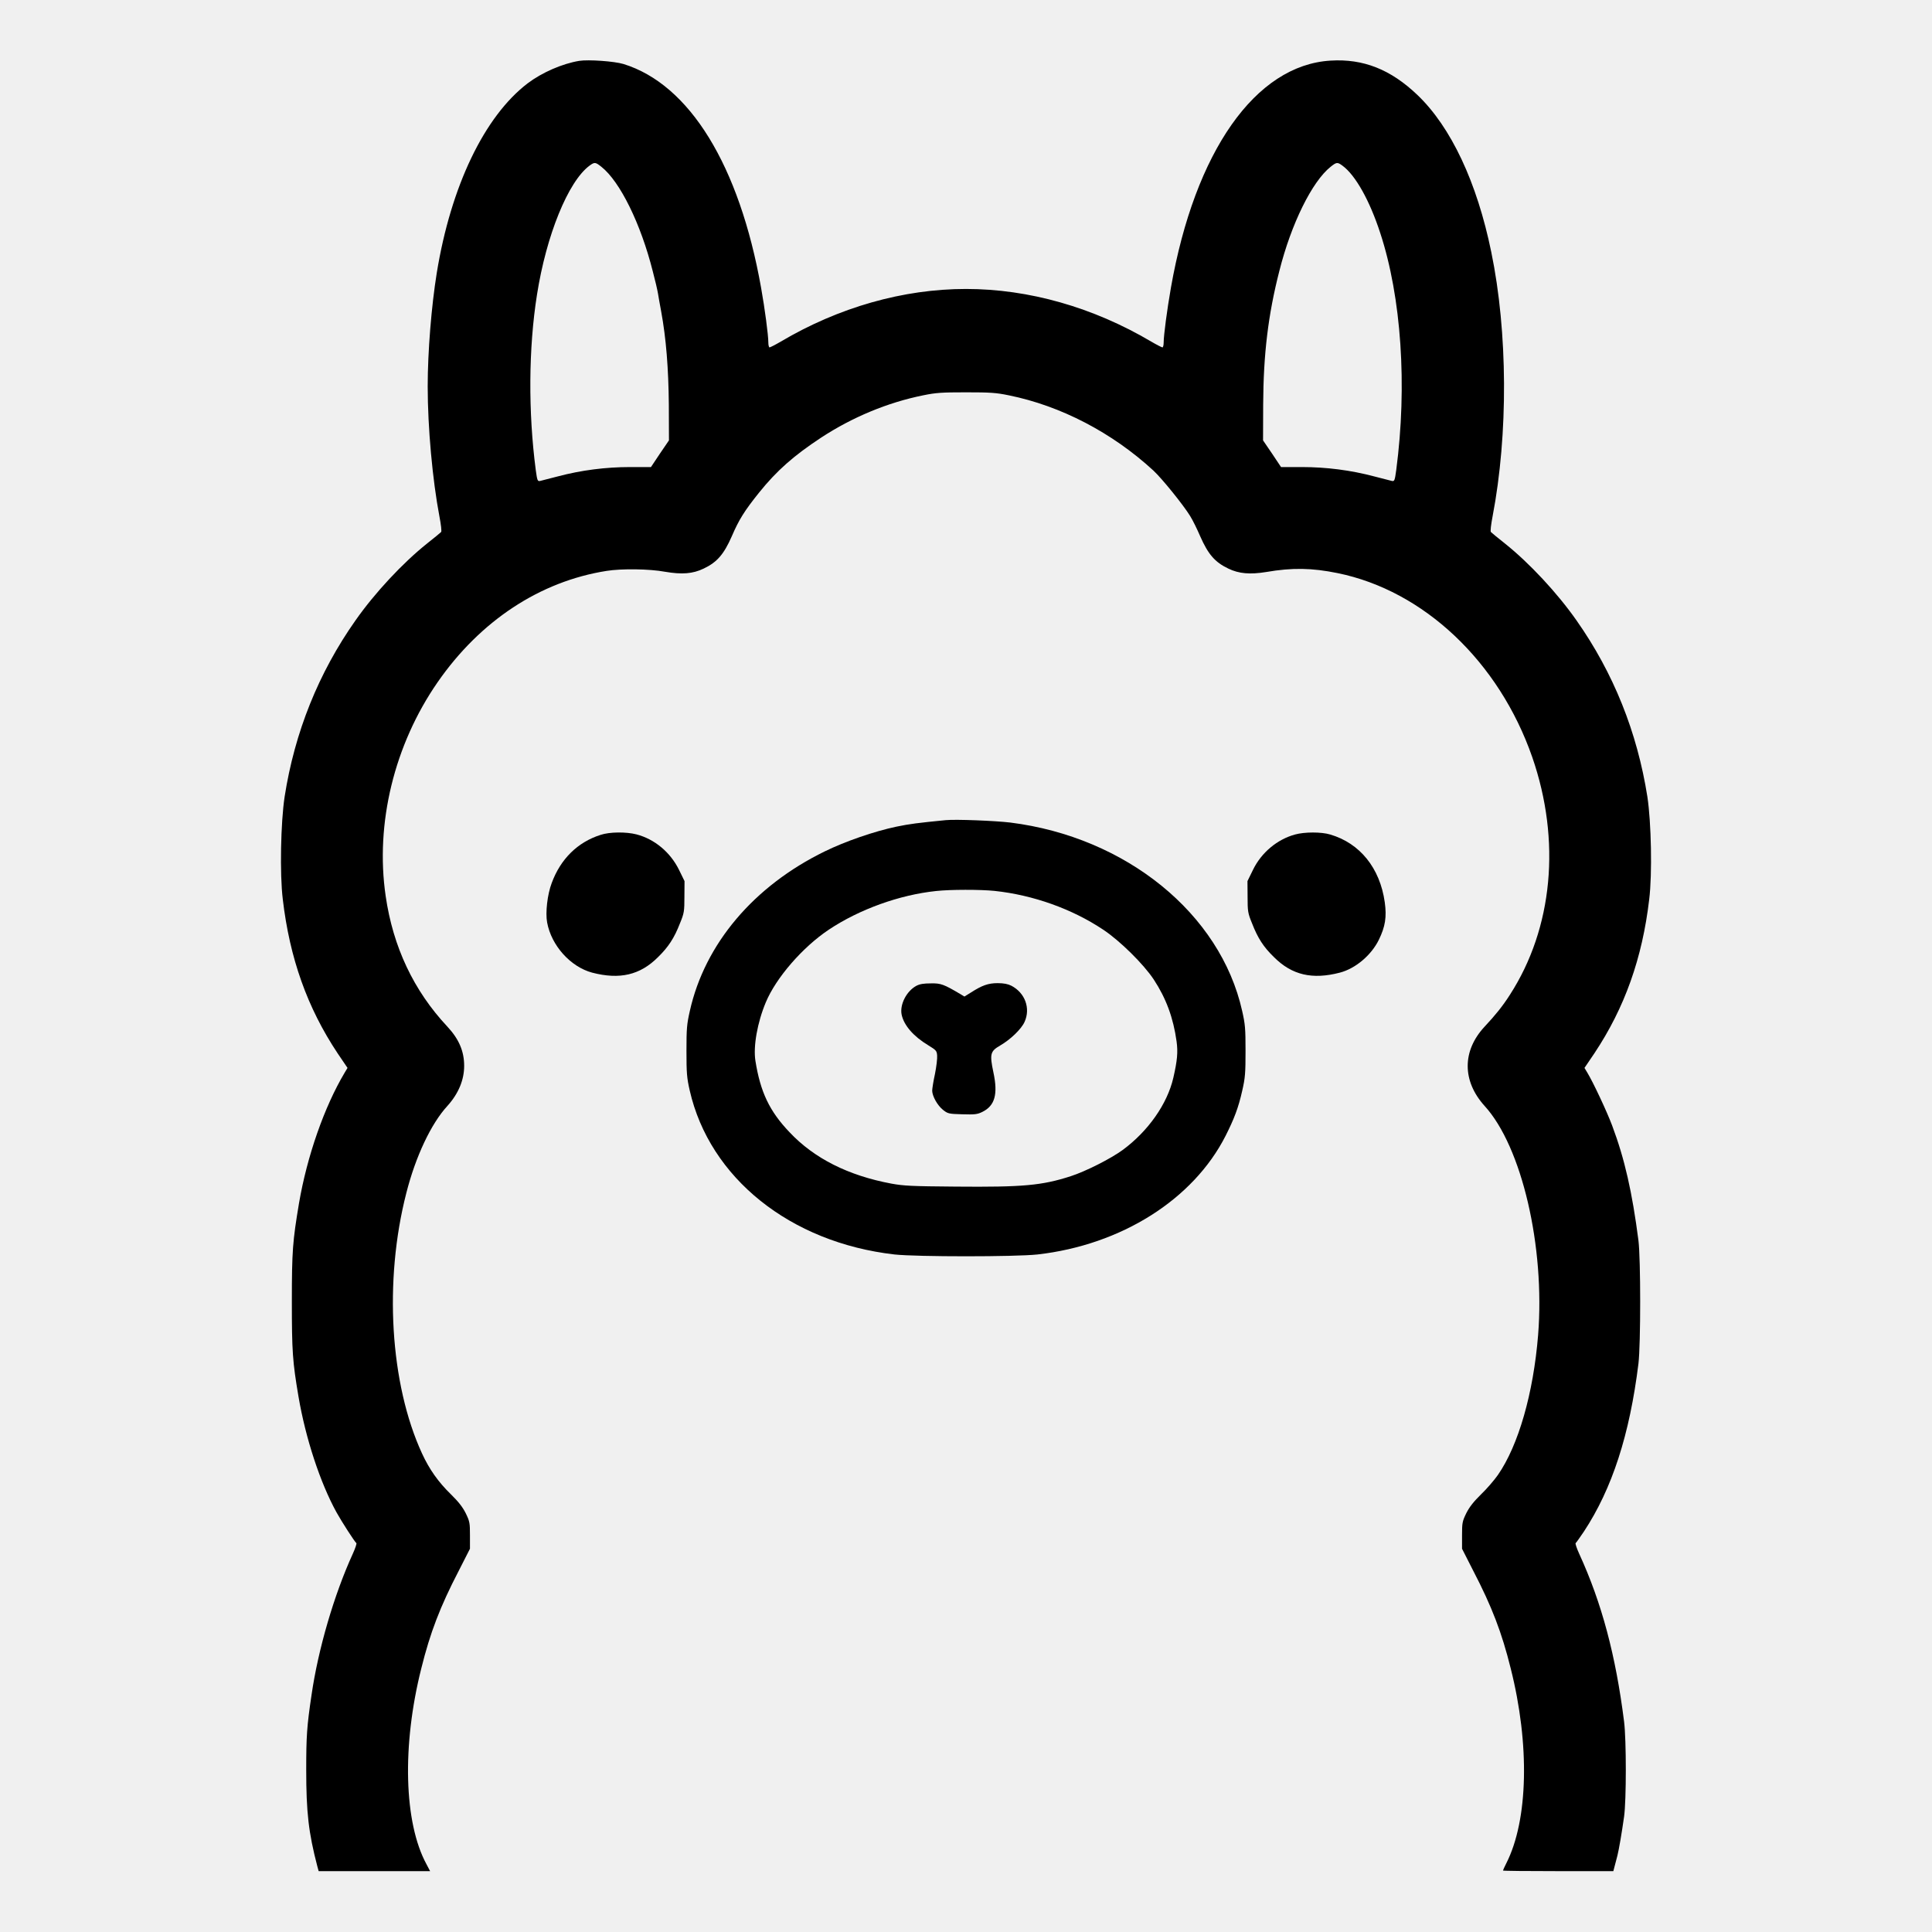
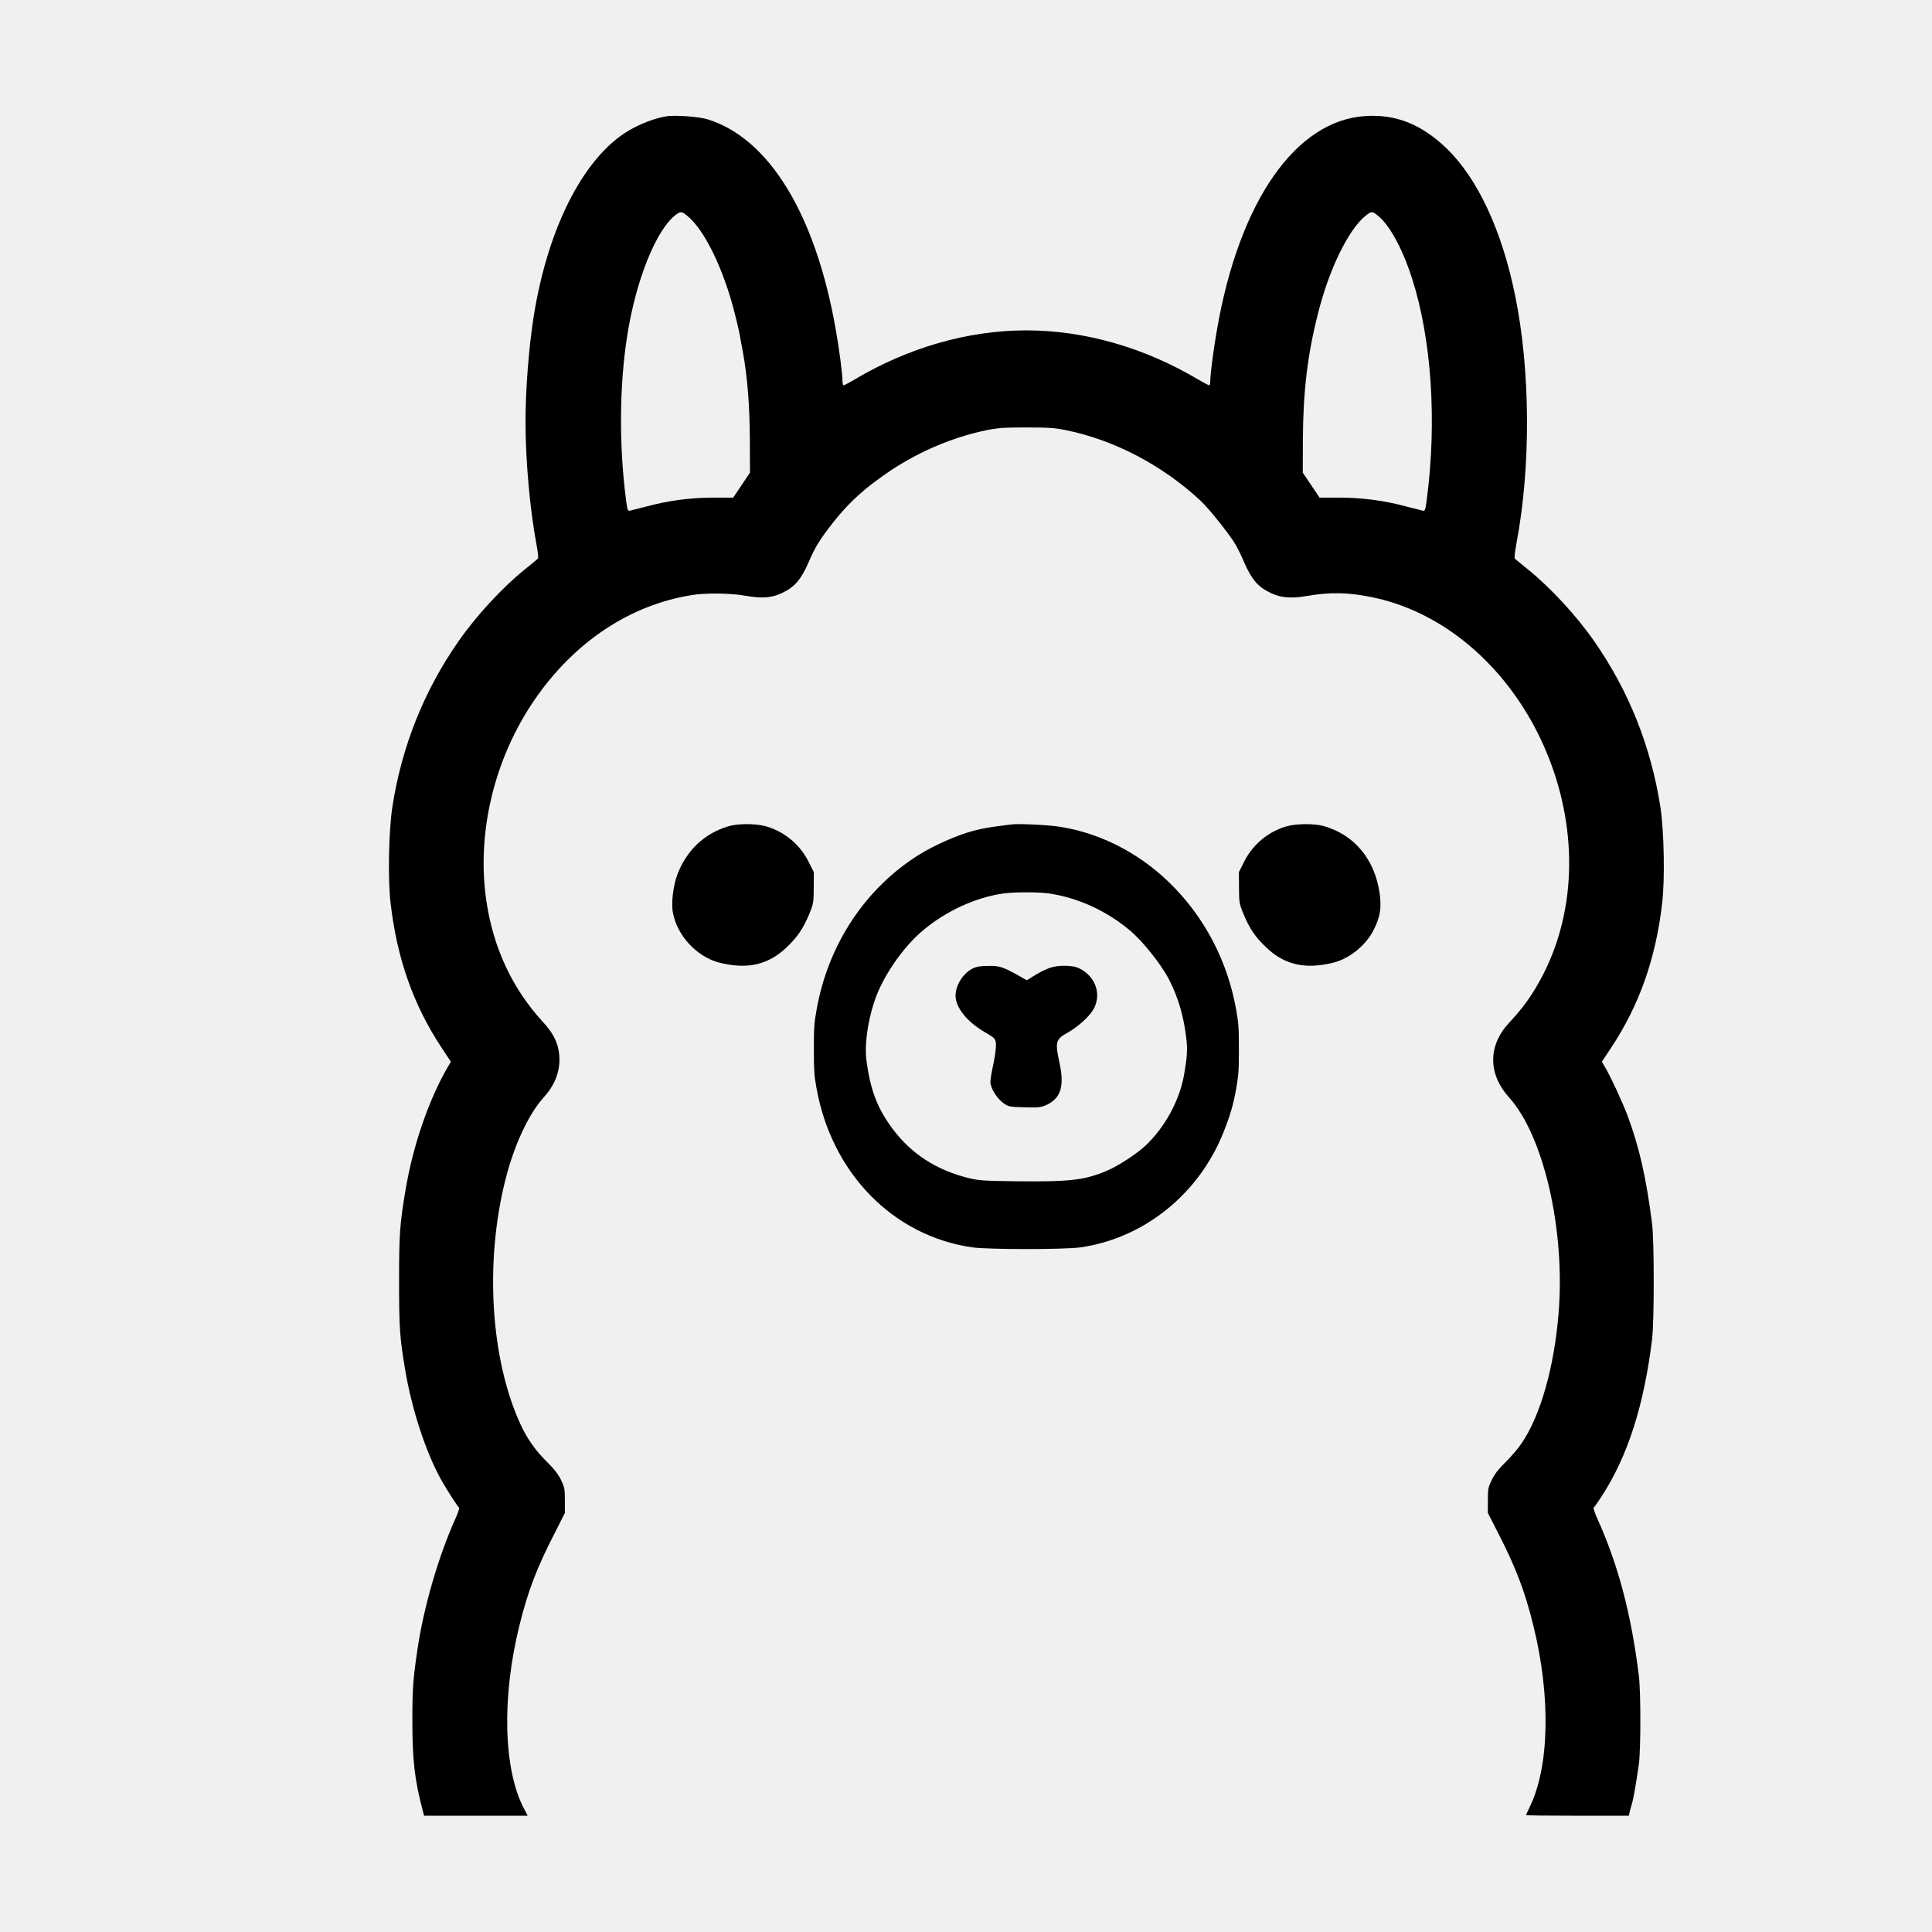
<svg xmlns="http://www.w3.org/2000/svg" width="16" height="16" viewBox="0 0 16 16" fill="none">
-   <g clip-path="url(#clip0_1896_38)">
-     <path d="M4.797 0.504C4.657 0.527 4.489 0.6 4.37 0.69C4.012 0.963 3.734 1.541 3.617 2.261C3.573 2.534 3.542 2.912 3.542 3.2C3.542 3.541 3.582 3.976 3.639 4.276C3.652 4.343 3.659 4.402 3.653 4.406C3.649 4.411 3.596 4.454 3.537 4.501C3.335 4.662 3.103 4.911 2.944 5.138C2.638 5.572 2.44 6.065 2.357 6.599C2.325 6.811 2.316 7.237 2.342 7.448C2.399 7.935 2.545 8.346 2.796 8.723L2.878 8.844L2.854 8.884C2.686 9.166 2.543 9.574 2.476 9.966C2.424 10.277 2.417 10.359 2.417 10.775C2.417 11.194 2.423 11.277 2.472 11.566C2.531 11.913 2.652 12.28 2.787 12.525C2.831 12.604 2.938 12.77 2.951 12.779C2.956 12.781 2.943 12.821 2.922 12.867C2.767 13.206 2.635 13.657 2.58 14.037C2.541 14.298 2.536 14.382 2.536 14.657C2.536 15.007 2.555 15.177 2.628 15.456L2.639 15.496H3.1H3.562L3.532 15.439C3.345 15.095 3.328 14.455 3.489 13.817C3.562 13.522 3.645 13.305 3.8 13.007L3.892 12.826V12.715C3.892 12.612 3.89 12.6 3.857 12.532C3.831 12.48 3.796 12.436 3.735 12.376C3.631 12.275 3.555 12.168 3.495 12.037C3.23 11.462 3.178 10.608 3.365 9.88C3.442 9.577 3.57 9.306 3.705 9.159C3.796 9.058 3.844 8.945 3.844 8.827C3.844 8.706 3.801 8.605 3.704 8.501C3.426 8.204 3.255 7.842 3.194 7.421C3.106 6.821 3.265 6.168 3.624 5.65C3.976 5.142 4.471 4.815 5.023 4.728C5.147 4.708 5.378 4.711 5.507 4.735C5.648 4.759 5.737 4.752 5.827 4.709C5.939 4.656 5.995 4.59 6.061 4.44C6.119 4.305 6.164 4.232 6.286 4.08C6.432 3.898 6.573 3.774 6.799 3.625C7.058 3.455 7.352 3.333 7.645 3.274C7.751 3.252 7.801 3.249 8 3.249C8.199 3.249 8.249 3.252 8.355 3.274C8.785 3.361 9.211 3.583 9.552 3.897C9.625 3.965 9.8 4.182 9.856 4.273C9.878 4.308 9.915 4.384 9.939 4.44C10.005 4.59 10.061 4.656 10.173 4.709C10.26 4.751 10.351 4.759 10.487 4.737C10.701 4.7 10.866 4.703 11.076 4.746C11.791 4.891 12.414 5.48 12.689 6.269C12.929 6.961 12.861 7.686 12.504 8.239C12.444 8.333 12.383 8.408 12.296 8.501C12.108 8.702 12.108 8.952 12.295 9.159C12.603 9.496 12.796 10.325 12.738 11.056C12.699 11.538 12.575 11.97 12.405 12.215C12.375 12.258 12.312 12.331 12.265 12.376C12.204 12.436 12.169 12.48 12.143 12.532C12.11 12.6 12.108 12.612 12.108 12.715V12.826L12.2 13.007C12.355 13.305 12.438 13.522 12.511 13.817C12.67 14.447 12.656 15.073 12.475 15.43C12.46 15.46 12.447 15.488 12.447 15.491C12.447 15.494 12.652 15.496 12.904 15.496H13.361L13.373 15.45C13.379 15.425 13.39 15.388 13.395 15.366C13.407 15.319 13.431 15.179 13.45 15.044C13.469 14.909 13.469 14.409 13.45 14.258C13.381 13.711 13.266 13.277 13.078 12.867C13.057 12.821 13.044 12.781 13.049 12.779C13.054 12.776 13.084 12.732 13.117 12.684C13.351 12.329 13.496 11.882 13.569 11.292C13.588 11.129 13.588 10.431 13.569 10.274C13.517 9.872 13.455 9.598 13.351 9.321C13.308 9.206 13.194 8.963 13.146 8.884L13.122 8.844L13.204 8.723C13.455 8.346 13.601 7.935 13.658 7.448C13.684 7.237 13.675 6.811 13.643 6.599C13.559 6.064 13.362 5.573 13.056 5.138C12.897 4.911 12.665 4.662 12.463 4.501C12.404 4.454 12.351 4.411 12.347 4.406C12.341 4.402 12.348 4.343 12.361 4.276C12.491 3.597 12.487 2.749 12.35 2.087C12.232 1.51 12.016 1.051 11.738 0.786C11.517 0.575 11.29 0.485 11.019 0.502C10.397 0.539 9.895 1.255 9.697 2.383C9.665 2.565 9.637 2.778 9.637 2.836C9.637 2.859 9.632 2.877 9.627 2.877C9.622 2.877 9.58 2.856 9.534 2.829C9.054 2.545 8.52 2.393 8 2.393C7.48 2.393 6.946 2.545 6.466 2.829C6.42 2.856 6.378 2.877 6.373 2.877C6.368 2.877 6.363 2.859 6.363 2.836C6.363 2.776 6.334 2.556 6.303 2.383C6.123 1.37 5.711 0.699 5.163 0.53C5.087 0.507 4.873 0.492 4.797 0.504ZM4.98 1.381C5.135 1.503 5.307 1.854 5.406 2.247C5.425 2.318 5.444 2.4 5.449 2.43C5.454 2.46 5.465 2.525 5.475 2.576C5.517 2.804 5.536 3.051 5.539 3.351L5.54 3.647L5.465 3.757L5.391 3.868H5.218C5.015 3.868 4.814 3.894 4.621 3.945C4.552 3.963 4.486 3.98 4.473 3.983C4.452 3.987 4.449 3.981 4.437 3.893C4.374 3.413 4.377 2.883 4.447 2.441C4.524 1.949 4.705 1.503 4.882 1.372C4.924 1.341 4.931 1.342 4.98 1.381ZM11.119 1.373C11.226 1.452 11.343 1.661 11.43 1.928C11.606 2.462 11.655 3.195 11.563 3.893C11.551 3.981 11.548 3.987 11.527 3.983C11.514 3.98 11.448 3.963 11.379 3.945C11.186 3.894 10.985 3.868 10.782 3.868H10.609L10.535 3.757L10.46 3.647L10.461 3.351C10.463 2.933 10.502 2.607 10.595 2.244C10.693 1.854 10.866 1.503 11.02 1.381C11.069 1.342 11.076 1.341 11.119 1.373Z" fill="black" />
-     <path d="M7.833 6.792C7.599 6.815 7.536 6.823 7.424 6.846C7.242 6.884 6.999 6.968 6.83 7.051C6.242 7.338 5.837 7.817 5.713 8.372C5.688 8.482 5.685 8.518 5.685 8.703C5.685 8.886 5.688 8.926 5.712 9.031C5.877 9.755 6.544 10.29 7.408 10.389C7.595 10.409 8.405 10.409 8.592 10.389C9.286 10.31 9.882 9.934 10.15 9.406C10.221 9.265 10.256 9.174 10.288 9.031C10.312 8.926 10.315 8.886 10.315 8.703C10.315 8.518 10.312 8.482 10.287 8.372C10.107 7.566 9.325 6.932 8.367 6.812C8.242 6.797 7.915 6.784 7.833 6.792ZM8.236 7.378C8.556 7.412 8.878 7.527 9.136 7.699C9.275 7.791 9.471 7.985 9.555 8.112C9.658 8.269 9.717 8.43 9.744 8.625C9.756 8.714 9.75 8.782 9.717 8.926C9.667 9.142 9.51 9.367 9.297 9.524C9.198 9.596 8.993 9.7 8.867 9.741C8.628 9.818 8.472 9.832 7.914 9.827C7.55 9.824 7.485 9.821 7.381 9.802C7.024 9.735 6.742 9.593 6.538 9.376C6.372 9.202 6.297 9.043 6.256 8.785C6.237 8.666 6.272 8.468 6.342 8.301C6.427 8.097 6.647 7.844 6.864 7.699C7.116 7.531 7.448 7.411 7.752 7.379C7.87 7.366 8.118 7.366 8.236 7.378Z" fill="black" />
-     <path d="M7.589 8.164C7.507 8.208 7.45 8.32 7.467 8.403C7.486 8.492 7.565 8.583 7.688 8.657C7.753 8.697 7.758 8.702 7.761 8.742C7.763 8.766 7.755 8.834 7.743 8.894C7.73 8.953 7.72 9.016 7.72 9.033C7.721 9.079 7.764 9.155 7.809 9.191C7.849 9.223 7.857 9.225 7.969 9.228C8.071 9.231 8.093 9.229 8.134 9.209C8.239 9.158 8.266 9.063 8.227 8.881C8.195 8.729 8.201 8.706 8.282 8.659C8.367 8.61 8.458 8.523 8.485 8.463C8.536 8.35 8.489 8.222 8.375 8.163C8.347 8.149 8.312 8.142 8.262 8.142C8.183 8.142 8.132 8.161 8.04 8.22L7.987 8.253L7.954 8.233C7.817 8.152 7.792 8.142 7.709 8.144C7.65 8.144 7.618 8.149 7.589 8.164Z" fill="black" />
-     <path d="M4.974 6.914C4.784 6.974 4.642 7.114 4.569 7.313C4.533 7.408 4.516 7.558 4.531 7.639C4.566 7.831 4.725 8.007 4.904 8.055C5.131 8.114 5.3 8.076 5.449 7.927C5.536 7.842 5.584 7.768 5.631 7.647C5.666 7.562 5.668 7.547 5.668 7.426L5.669 7.297L5.624 7.205C5.552 7.058 5.421 6.949 5.271 6.91C5.185 6.888 5.049 6.889 4.974 6.914Z" fill="black" />
-     <path d="M10.725 6.911C10.578 6.951 10.446 7.06 10.376 7.205L10.331 7.297L10.332 7.426C10.332 7.547 10.334 7.562 10.369 7.647C10.416 7.768 10.463 7.842 10.551 7.927C10.7 8.076 10.869 8.114 11.096 8.055C11.226 8.021 11.356 7.911 11.419 7.783C11.472 7.674 11.485 7.595 11.468 7.472C11.428 7.188 11.262 6.983 11.016 6.911C10.944 6.889 10.804 6.889 10.725 6.911Z" fill="black" />
-   </g>
-   <defs>
-     <clipPath id="clip0_1896_38">
-       <rect width="11.347" height="15" fill="white" transform="translate(2.3267 0.5)" />
-     </clipPath>
-   </defs>
+   <path d="M5.519 0.963C5.389 0.985 5.233 1.053 5.123 1.138C4.789 1.394 4.53 1.937 4.421 2.613C4.38 2.869 4.352 3.223 4.352 3.494C4.352 3.814 4.389 4.222 4.442 4.504C4.454 4.567 4.46 4.622 4.455 4.626C4.451 4.63 4.402 4.671 4.347 4.715C4.159 4.867 3.943 5.1 3.795 5.314C3.511 5.721 3.326 6.184 3.249 6.685C3.219 6.883 3.211 7.284 3.235 7.482C3.288 7.939 3.424 8.325 3.658 8.678L3.734 8.793L3.712 8.83C3.556 9.095 3.422 9.478 3.36 9.846C3.311 10.137 3.305 10.215 3.305 10.605C3.305 10.998 3.31 11.076 3.356 11.348C3.411 11.673 3.524 12.018 3.649 12.247C3.69 12.322 3.79 12.478 3.802 12.486C3.806 12.488 3.794 12.525 3.775 12.569C3.631 12.887 3.508 13.311 3.456 13.668C3.42 13.912 3.415 13.991 3.415 14.249C3.415 14.577 3.433 14.737 3.502 14.999L3.512 15.037H3.94H4.37L4.342 14.983C4.169 14.66 4.153 14.06 4.302 13.46C4.37 13.183 4.447 12.98 4.592 12.7L4.678 12.53V12.426C4.678 12.329 4.676 12.318 4.645 12.254C4.621 12.206 4.589 12.165 4.531 12.108C4.434 12.013 4.364 11.913 4.308 11.79C4.062 11.25 4.013 10.448 4.187 9.765C4.259 9.48 4.378 9.226 4.503 9.088C4.589 8.993 4.633 8.887 4.633 8.776C4.633 8.662 4.593 8.568 4.502 8.47C4.244 8.191 4.085 7.852 4.027 7.456C3.946 6.893 4.094 6.28 4.428 5.794C4.756 5.317 5.216 5.01 5.73 4.928C5.845 4.909 6.06 4.912 6.181 4.935C6.312 4.958 6.394 4.951 6.478 4.91C6.582 4.861 6.634 4.799 6.696 4.658C6.75 4.531 6.792 4.463 6.905 4.32C7.041 4.149 7.172 4.033 7.383 3.892C7.623 3.734 7.897 3.619 8.169 3.563C8.269 3.543 8.315 3.54 8.5 3.54C8.685 3.54 8.731 3.543 8.831 3.563C9.23 3.645 9.627 3.853 9.944 4.148C10.012 4.212 10.175 4.416 10.227 4.501C10.247 4.534 10.282 4.605 10.304 4.658C10.366 4.799 10.418 4.861 10.522 4.91C10.603 4.95 10.688 4.958 10.814 4.937C11.014 4.902 11.167 4.905 11.363 4.946C12.028 5.081 12.607 5.634 12.863 6.375C13.087 7.025 13.024 7.705 12.691 8.225C12.635 8.313 12.579 8.383 12.498 8.47C12.322 8.659 12.322 8.894 12.497 9.088C12.783 9.404 12.963 10.182 12.908 10.869C12.872 11.322 12.757 11.727 12.599 11.956C12.571 11.997 12.513 12.066 12.469 12.108C12.411 12.165 12.379 12.206 12.355 12.254C12.324 12.318 12.322 12.329 12.322 12.426V12.53L12.409 12.7C12.553 12.98 12.63 13.183 12.698 13.46C12.845 14.052 12.832 14.64 12.664 14.974C12.65 15.003 12.638 15.029 12.638 15.032C12.638 15.035 12.829 15.037 13.064 15.037H13.489L13.499 14.994C13.506 14.97 13.515 14.935 13.521 14.915C13.532 14.87 13.554 14.739 13.572 14.613C13.589 14.485 13.589 14.016 13.572 13.875C13.508 13.361 13.4 12.954 13.225 12.569C13.206 12.525 13.194 12.488 13.198 12.486C13.203 12.483 13.231 12.443 13.261 12.397C13.479 12.063 13.614 11.644 13.682 11.09C13.7 10.937 13.7 10.281 13.682 10.135C13.634 9.757 13.576 9.5 13.479 9.24C13.439 9.132 13.333 8.904 13.288 8.83L13.266 8.793L13.342 8.678C13.576 8.325 13.712 7.939 13.765 7.482C13.789 7.284 13.781 6.883 13.751 6.685C13.673 6.183 13.489 5.722 13.205 5.314C13.057 5.1 12.841 4.867 12.653 4.715C12.598 4.671 12.549 4.63 12.545 4.626C12.54 4.622 12.546 4.567 12.558 4.504C12.679 3.866 12.675 3.071 12.548 2.449C12.438 1.907 12.237 1.477 11.979 1.228C11.772 1.03 11.562 0.945 11.309 0.961C10.73 0.996 10.263 1.668 10.079 2.727C10.049 2.898 10.023 3.098 10.023 3.153C10.023 3.174 10.019 3.191 10.014 3.191C10.009 3.191 9.97 3.171 9.928 3.146C9.481 2.879 8.984 2.736 8.5 2.736C8.016 2.736 7.519 2.879 7.072 3.146C7.03 3.171 6.991 3.191 6.986 3.191C6.981 3.191 6.977 3.174 6.977 3.153C6.977 3.096 6.95 2.89 6.921 2.727C6.754 1.776 6.37 1.146 5.86 0.988C5.79 0.966 5.59 0.952 5.519 0.963ZM5.69 1.786C5.834 1.901 5.994 2.231 6.086 2.6C6.103 2.666 6.121 2.743 6.126 2.772C6.13 2.799 6.142 2.861 6.151 2.908C6.19 3.122 6.208 3.354 6.21 3.636L6.211 3.914L6.142 4.017L6.072 4.121H5.911C5.723 4.121 5.535 4.145 5.356 4.194C5.292 4.21 5.23 4.226 5.218 4.229C5.199 4.233 5.196 4.227 5.185 4.144C5.126 3.694 5.129 3.196 5.194 2.782C5.266 2.32 5.434 1.901 5.598 1.778C5.638 1.749 5.645 1.75 5.69 1.786ZM11.402 1.779C11.502 1.853 11.611 2.049 11.692 2.3C11.855 2.801 11.902 3.489 11.815 4.144C11.804 4.227 11.801 4.233 11.782 4.229C11.77 4.226 11.708 4.21 11.644 4.194C11.465 4.145 11.277 4.121 11.089 4.121H10.928L10.858 4.017L10.789 3.914L10.79 3.636C10.792 3.244 10.828 2.937 10.915 2.597C11.006 2.231 11.167 1.901 11.31 1.786C11.355 1.75 11.363 1.749 11.402 1.779Z" fill="black" />
+   <path d="M8.373 6.828C8.196 6.85 8.147 6.858 8.062 6.88C7.924 6.917 7.739 6.999 7.61 7.079C7.163 7.359 6.856 7.826 6.762 8.366C6.743 8.473 6.74 8.508 6.74 8.689C6.74 8.867 6.743 8.906 6.761 9.007C6.886 9.713 7.393 10.234 8.05 10.33C8.192 10.349 8.808 10.349 8.95 10.33C9.477 10.253 9.931 9.887 10.134 9.373C10.188 9.236 10.215 9.147 10.239 9.007C10.257 8.906 10.26 8.867 10.26 8.689C10.26 8.508 10.257 8.473 10.238 8.366C10.102 7.582 9.508 6.964 8.779 6.847C8.684 6.832 8.435 6.819 8.373 6.828ZM8.679 7.398C8.922 7.432 9.167 7.543 9.364 7.711C9.469 7.801 9.618 7.989 9.682 8.113C9.76 8.266 9.805 8.422 9.826 8.612C9.835 8.699 9.83 8.765 9.805 8.906C9.767 9.115 9.648 9.335 9.486 9.488C9.411 9.558 9.255 9.66 9.159 9.699C8.977 9.774 8.859 9.787 8.435 9.783C8.158 9.78 8.109 9.777 8.029 9.758C7.758 9.693 7.544 9.555 7.389 9.344C7.263 9.174 7.205 9.019 7.174 8.768C7.16 8.652 7.186 8.459 7.24 8.297C7.304 8.098 7.471 7.852 7.637 7.711C7.828 7.547 8.08 7.431 8.312 7.399C8.401 7.387 8.59 7.387 8.679 7.398Z" fill="black" />
+   <path d="M8.054 8.021C7.962 8.069 7.897 8.19 7.917 8.28C7.939 8.376 8.027 8.474 8.166 8.554C8.24 8.597 8.244 8.603 8.248 8.646C8.25 8.671 8.241 8.745 8.227 8.81C8.213 8.874 8.202 8.941 8.202 8.96C8.203 9.01 8.252 9.091 8.303 9.13C8.348 9.165 8.356 9.167 8.482 9.17C8.597 9.174 8.622 9.171 8.668 9.15C8.787 9.094 8.817 8.992 8.773 8.796C8.737 8.632 8.744 8.606 8.835 8.556C8.931 8.503 9.033 8.409 9.063 8.345C9.121 8.223 9.068 8.084 8.939 8.02C8.908 8.005 8.869 7.998 8.812 7.998C8.723 7.998 8.666 8.018 8.562 8.082L8.503 8.118L8.465 8.096C8.311 8.009 8.283 7.998 8.19 7.999C8.123 7.999 8.087 8.005 8.054 8.021Z" fill="black" />
+   <path d="M6.028 6.844C5.832 6.904 5.687 7.042 5.611 7.239C5.575 7.333 5.557 7.481 5.573 7.56C5.609 7.751 5.772 7.924 5.956 7.972C6.188 8.03 6.361 7.992 6.515 7.845C6.604 7.761 6.653 7.688 6.702 7.569C6.737 7.485 6.739 7.47 6.739 7.351L6.74 7.223L6.694 7.132C6.62 6.987 6.486 6.88 6.332 6.84C6.244 6.819 6.104 6.82 6.028 6.844Z" fill="black" />
+   <path d="M10.664 6.841C10.513 6.88 10.378 6.989 10.306 7.131L10.26 7.223L10.261 7.351C10.261 7.47 10.263 7.485 10.298 7.569C10.347 7.688 10.396 7.761 10.485 7.845C10.638 7.992 10.812 8.03 11.044 7.972C11.177 7.938 11.311 7.829 11.375 7.703C11.43 7.595 11.443 7.518 11.425 7.395C11.385 7.116 11.215 6.912 10.962 6.841C10.888 6.82 10.744 6.82 10.664 6.841Z" fill="black" />
</svg>
